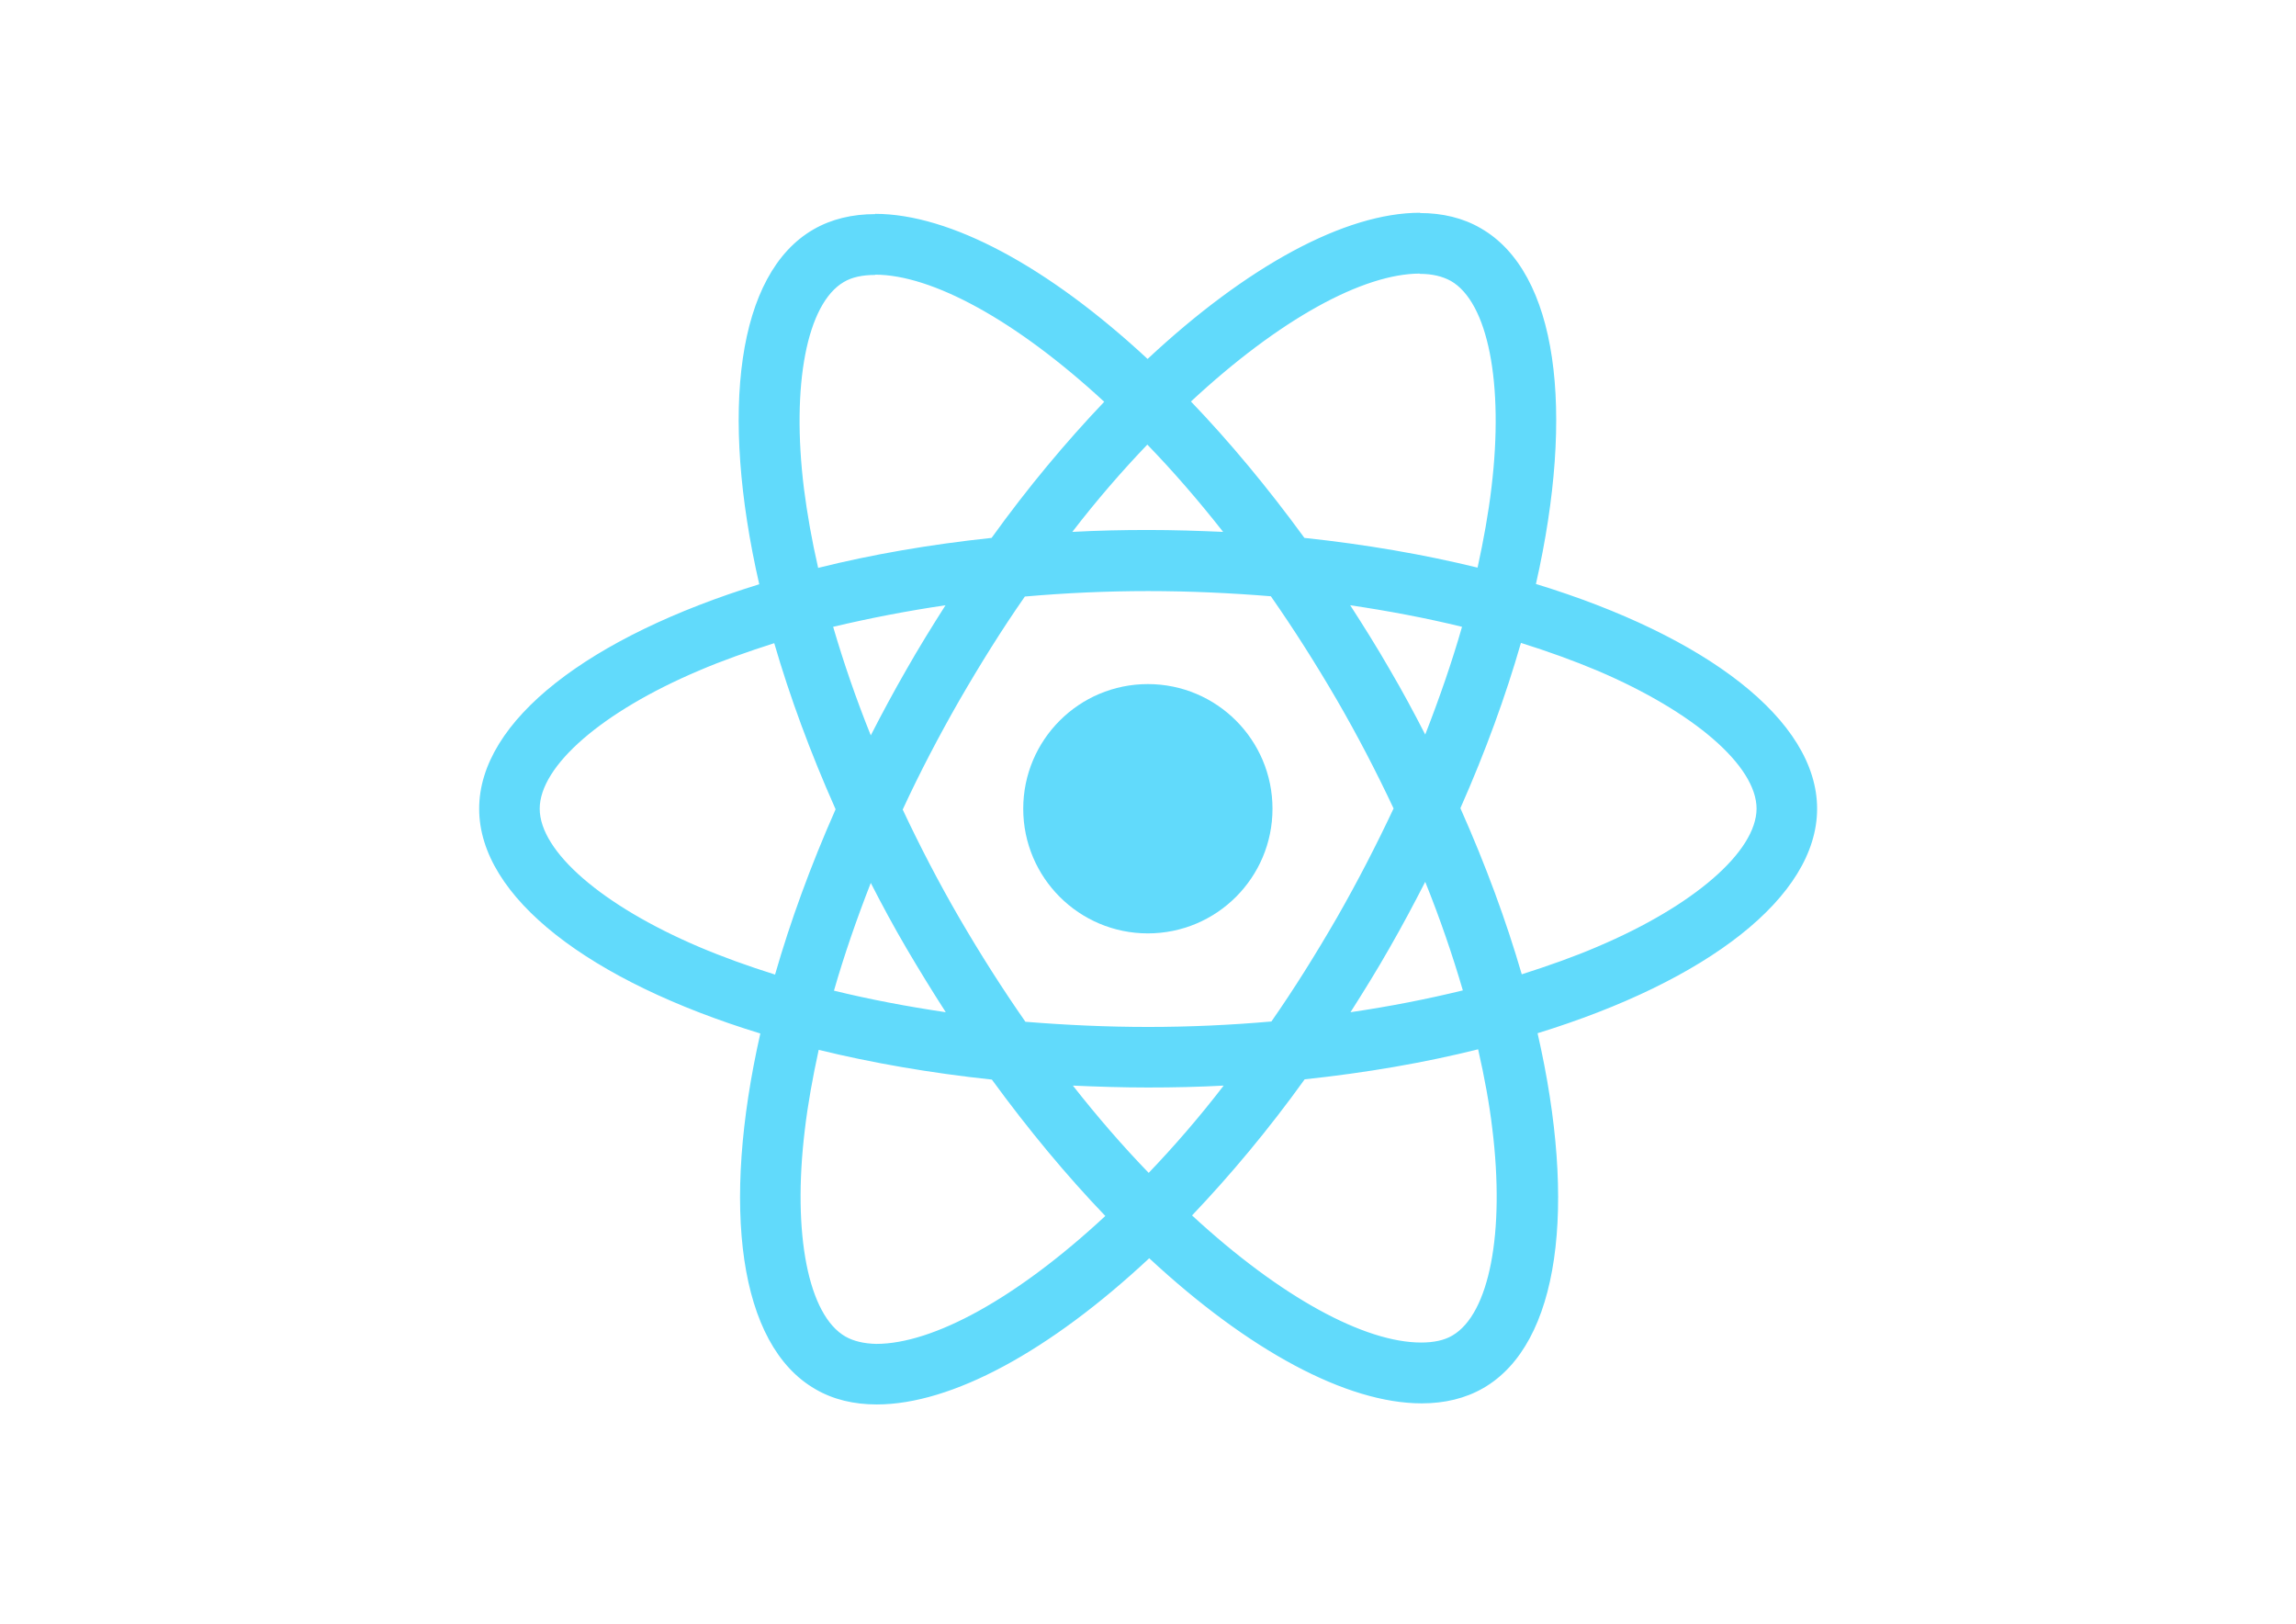
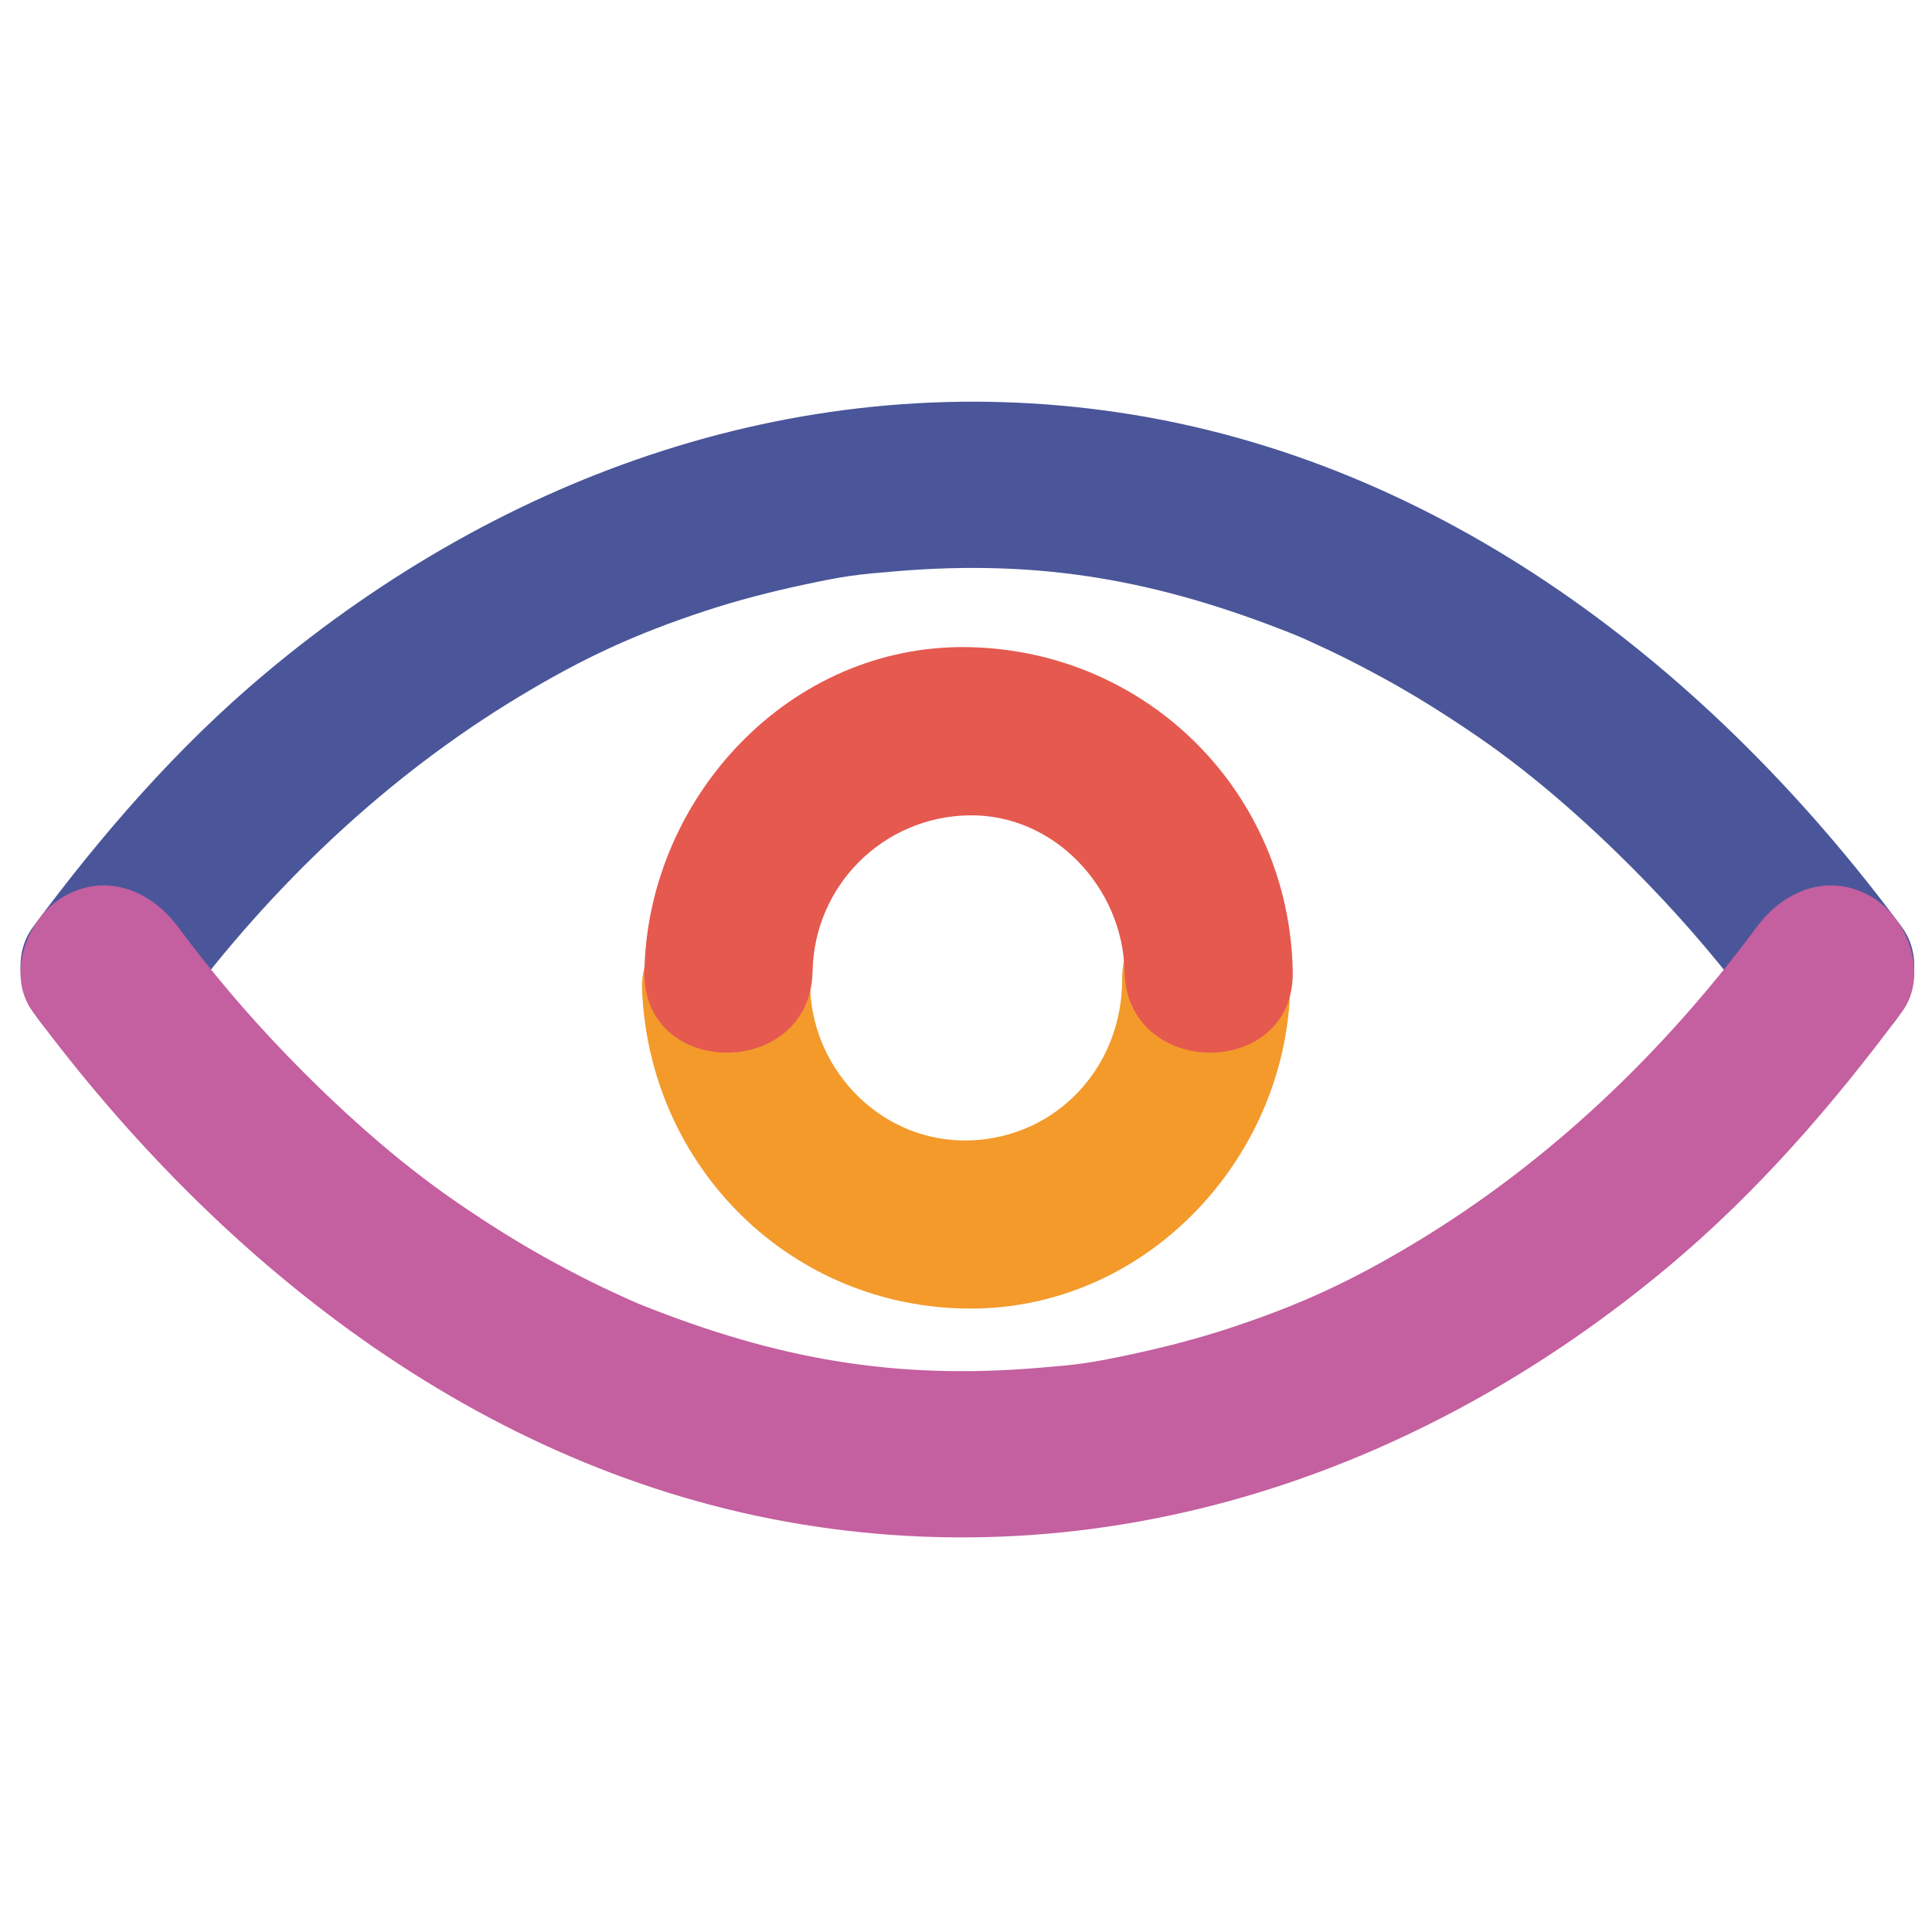
- <svg xmlns="http://www.w3.org/2000/svg" viewBox="0 0 841.9 595.3">
-   <g fill="#61DAFB">
-     <path d="M666.3 296.5c0-32.5-40.7-63.3-103.1-82.4 14.4-63.6 8-114.2-20.2-130.4-6.5-3.8-14.1-5.6-22.4-5.6v22.3c4.6 0 8.3.9 11.4 2.6 13.6 7.8 19.5 37.5 14.9 75.7-1.1 9.4-2.9 19.3-5.1 29.4-19.6-4.8-41-8.5-63.5-10.9-13.5-18.5-27.5-35.3-41.6-50 32.6-30.3 63.2-46.9 84-46.9V78c-27.5 0-63.5 19.6-99.9 53.6-36.4-33.8-72.4-53.2-99.9-53.2v22.3c20.7 0 51.4 16.5 84 46.6-14 14.7-28 31.4-41.3 49.9-22.6 2.4-44 6.1-63.6 11-2.3-10-4-19.7-5.2-29-4.7-38.2 1.1-67.9 14.6-75.8 3-1.8 6.9-2.6 11.5-2.6V78.5c-8.4 0-16 1.8-22.6 5.6-28.1 16.2-34.4 66.7-19.9 130.1-62.2 19.2-102.7 49.9-102.7 82.3 0 32.5 40.7 63.3 103.1 82.4-14.4 63.6-8 114.2 20.2 130.4 6.5 3.8 14.1 5.6 22.5 5.6 27.5 0 63.5-19.6 99.9-53.6 36.4 33.8 72.4 53.2 99.9 53.2 8.4 0 16-1.8 22.6-5.6 28.1-16.2 34.4-66.7 19.9-130.1 62-19.1 102.5-49.9 102.5-82.3zm-130.2-66.7c-3.7 12.9-8.3 26.2-13.5 39.5-4.1-8-8.4-16-13.1-24-4.6-8-9.5-15.8-14.4-23.4 14.2 2.1 27.9 4.7 41 7.9zm-45.8 106.5c-7.8 13.5-15.8 26.3-24.1 38.2-14.9 1.3-30 2-45.2 2-15.1 0-30.2-.7-45-1.9-8.3-11.9-16.4-24.6-24.2-38-7.6-13.1-14.5-26.4-20.8-39.8 6.2-13.4 13.2-26.8 20.7-39.9 7.8-13.5 15.8-26.3 24.1-38.2 14.9-1.3 30-2 45.2-2 15.1 0 30.2.7 45 1.9 8.3 11.9 16.4 24.6 24.2 38 7.6 13.1 14.5 26.4 20.8 39.8-6.3 13.4-13.2 26.8-20.7 39.9zm32.3-13c5.4 13.4 10 26.8 13.8 39.8-13.1 3.2-26.9 5.9-41.2 8 4.9-7.7 9.8-15.6 14.4-23.7 4.6-8 8.9-16.1 13-24.1zM421.2 430c-9.3-9.6-18.6-20.3-27.8-32 9 .4 18.2.7 27.5.7 9.4 0 18.7-.2 27.8-.7-9 11.7-18.3 22.4-27.5 32zm-74.4-58.9c-14.2-2.1-27.9-4.7-41-7.9 3.7-12.9 8.3-26.2 13.5-39.5 4.1 8 8.4 16 13.1 24 4.7 8 9.5 15.8 14.4 23.4zM420.7 163c9.3 9.6 18.6 20.3 27.8 32-9-.4-18.2-.7-27.5-.7-9.4 0-18.7.2-27.8.7 9-11.7 18.3-22.4 27.5-32zm-74 58.9c-4.9 7.7-9.8 15.6-14.4 23.7-4.6 8-8.9 16-13 24-5.4-13.4-10-26.8-13.8-39.8 13.1-3.1 26.9-5.8 41.2-7.9zm-90.5 125.2c-35.4-15.1-58.3-34.9-58.3-50.6 0-15.7 22.9-35.6 58.3-50.6 8.6-3.7 18-7 27.7-10.1 5.7 19.6 13.2 40 22.5 60.9-9.2 20.8-16.6 41.1-22.2 60.6-9.9-3.1-19.3-6.5-28-10.2zM310 490c-13.6-7.8-19.5-37.5-14.9-75.7 1.1-9.4 2.9-19.3 5.1-29.4 19.6 4.8 41 8.5 63.5 10.9 13.5 18.5 27.5 35.3 41.6 50-32.6 30.3-63.2 46.9-84 46.9-4.5-.1-8.3-1-11.3-2.7zm237.2-76.2c4.7 38.2-1.1 67.9-14.6 75.8-3 1.8-6.9 2.6-11.5 2.6-20.7 0-51.4-16.5-84-46.6 14-14.7 28-31.4 41.3-49.9 22.6-2.4 44-6.1 63.6-11 2.3 10.1 4.1 19.8 5.2 29.1zm38.5-66.7c-8.6 3.7-18 7-27.7 10.1-5.7-19.6-13.2-40-22.5-60.9 9.2-20.8 16.6-41.1 22.2-60.6 9.9 3.1 19.3 6.5 28.1 10.2 35.4 15.1 58.3 34.9 58.3 50.6-.1 15.7-23 35.6-58.4 50.6zM320.8 78.4z" />
-     <circle cx="420.9" cy="296.5" r="45.7" />
-     <path d="M520.5 78.1z" />
-   </g>
+ <svg xmlns="http://www.w3.org/2000/svg" width="800px" height="800px" viewBox="0 0 1024 1024" class="icon" version="1.1">
+   <path d="M94.433 536.378c49.818-67.226 110.761-124.854 180.172-166.808 35.333-21.356 62.64-33.686 99.016-45.698 17.076-5.638 34.511-10.135 52.088-13.898 23.033-4.932 28.596-5.483 49.577-7.228 76.233-6.333 138.449 4.648 210.869 33.643 3.581 1.435 10.361 4.513 18.987 8.594 8.488 4.013 16.816 8.358 25.086 12.801 18.349 9.861 36.004 20.974 53.173 32.756 31.245 21.442 62.37 49.184 91.227 79.147 20.218 20.991 39.395 43.706 56.427 66.689 14.436 19.479 38.301 29.282 60.985 15.991 19.248-11.276 30.491-41.417 15.991-60.984-101.194-136.555-243.302-247.3-415.205-272.778-165.834-24.575-325.153 31.855-452.148 138.262-46.849 39.252-86.915 85.525-123.221 134.518-14.5 19.567-3.258 49.708 15.991 60.984 22.685 13.291 46.549 3.488 60.985-15.991z" fill="#4A5699" />
+   <path d="M931.055 491.378c-49.817 67.228-110.761 124.856-180.173 166.811-35.332 21.354-62.639 33.684-99.015 45.694-17.076 5.641-34.512 10.137-52.09 13.902-23.032 4.931-28.593 5.48-49.576 7.225-76.233 6.336-138.449-4.648-210.869-33.642-3.582-1.436-10.362-4.514-18.987-8.595-8.488-4.015-16.816-8.357-25.087-12.801-18.348-9.862-36.003-20.974-53.172-32.755-31.245-21.443-62.37-49.184-91.227-79.149-20.218-20.99-39.395-43.705-56.427-66.69-14.436-19.479-38.3-29.279-60.985-15.991-19.249 11.276-30.491 41.419-15.991 60.984C118.65 672.929 260.76 783.677 432.661 809.15c165.834 24.578 325.152-31.854 452.148-138.259 46.85-39.256 86.915-85.528 123.222-134.521 14.5-19.564 3.257-49.708-15.991-60.984-22.685-13.287-46.55-3.487-60.985 15.992z" fill="#C45FA0" />
+   <path d="M594.746 519.234c0.03 46.266-34.587 83.401-80.113 85.188-46.243 1.814-83.453-35.93-85.188-80.11-0.953-24.271-19.555-44.574-44.574-44.574-23.577 0-45.527 20.281-44.573 44.574 3.705 94.378 79.154 169.32 174.334 169.258 94.457-0.063 169.321-81.897 169.261-174.335-0.039-57.486-89.184-57.49-89.147-0.001z" fill="#F39A2B" />
+   <path d="M430.688 514.818c0.876-45.416 37.262-81.797 82.677-82.672 45.438-0.875 81.824 38.571 82.673 82.672 1.105 57.413 90.256 57.521 89.147 0-1.827-94.791-77.028-169.994-171.82-171.82-94.787-1.827-170.049 79.785-171.824 171.82-1.108 57.522 88.04 57.413 89.147 0z" fill="#E5594F" />
</svg>
